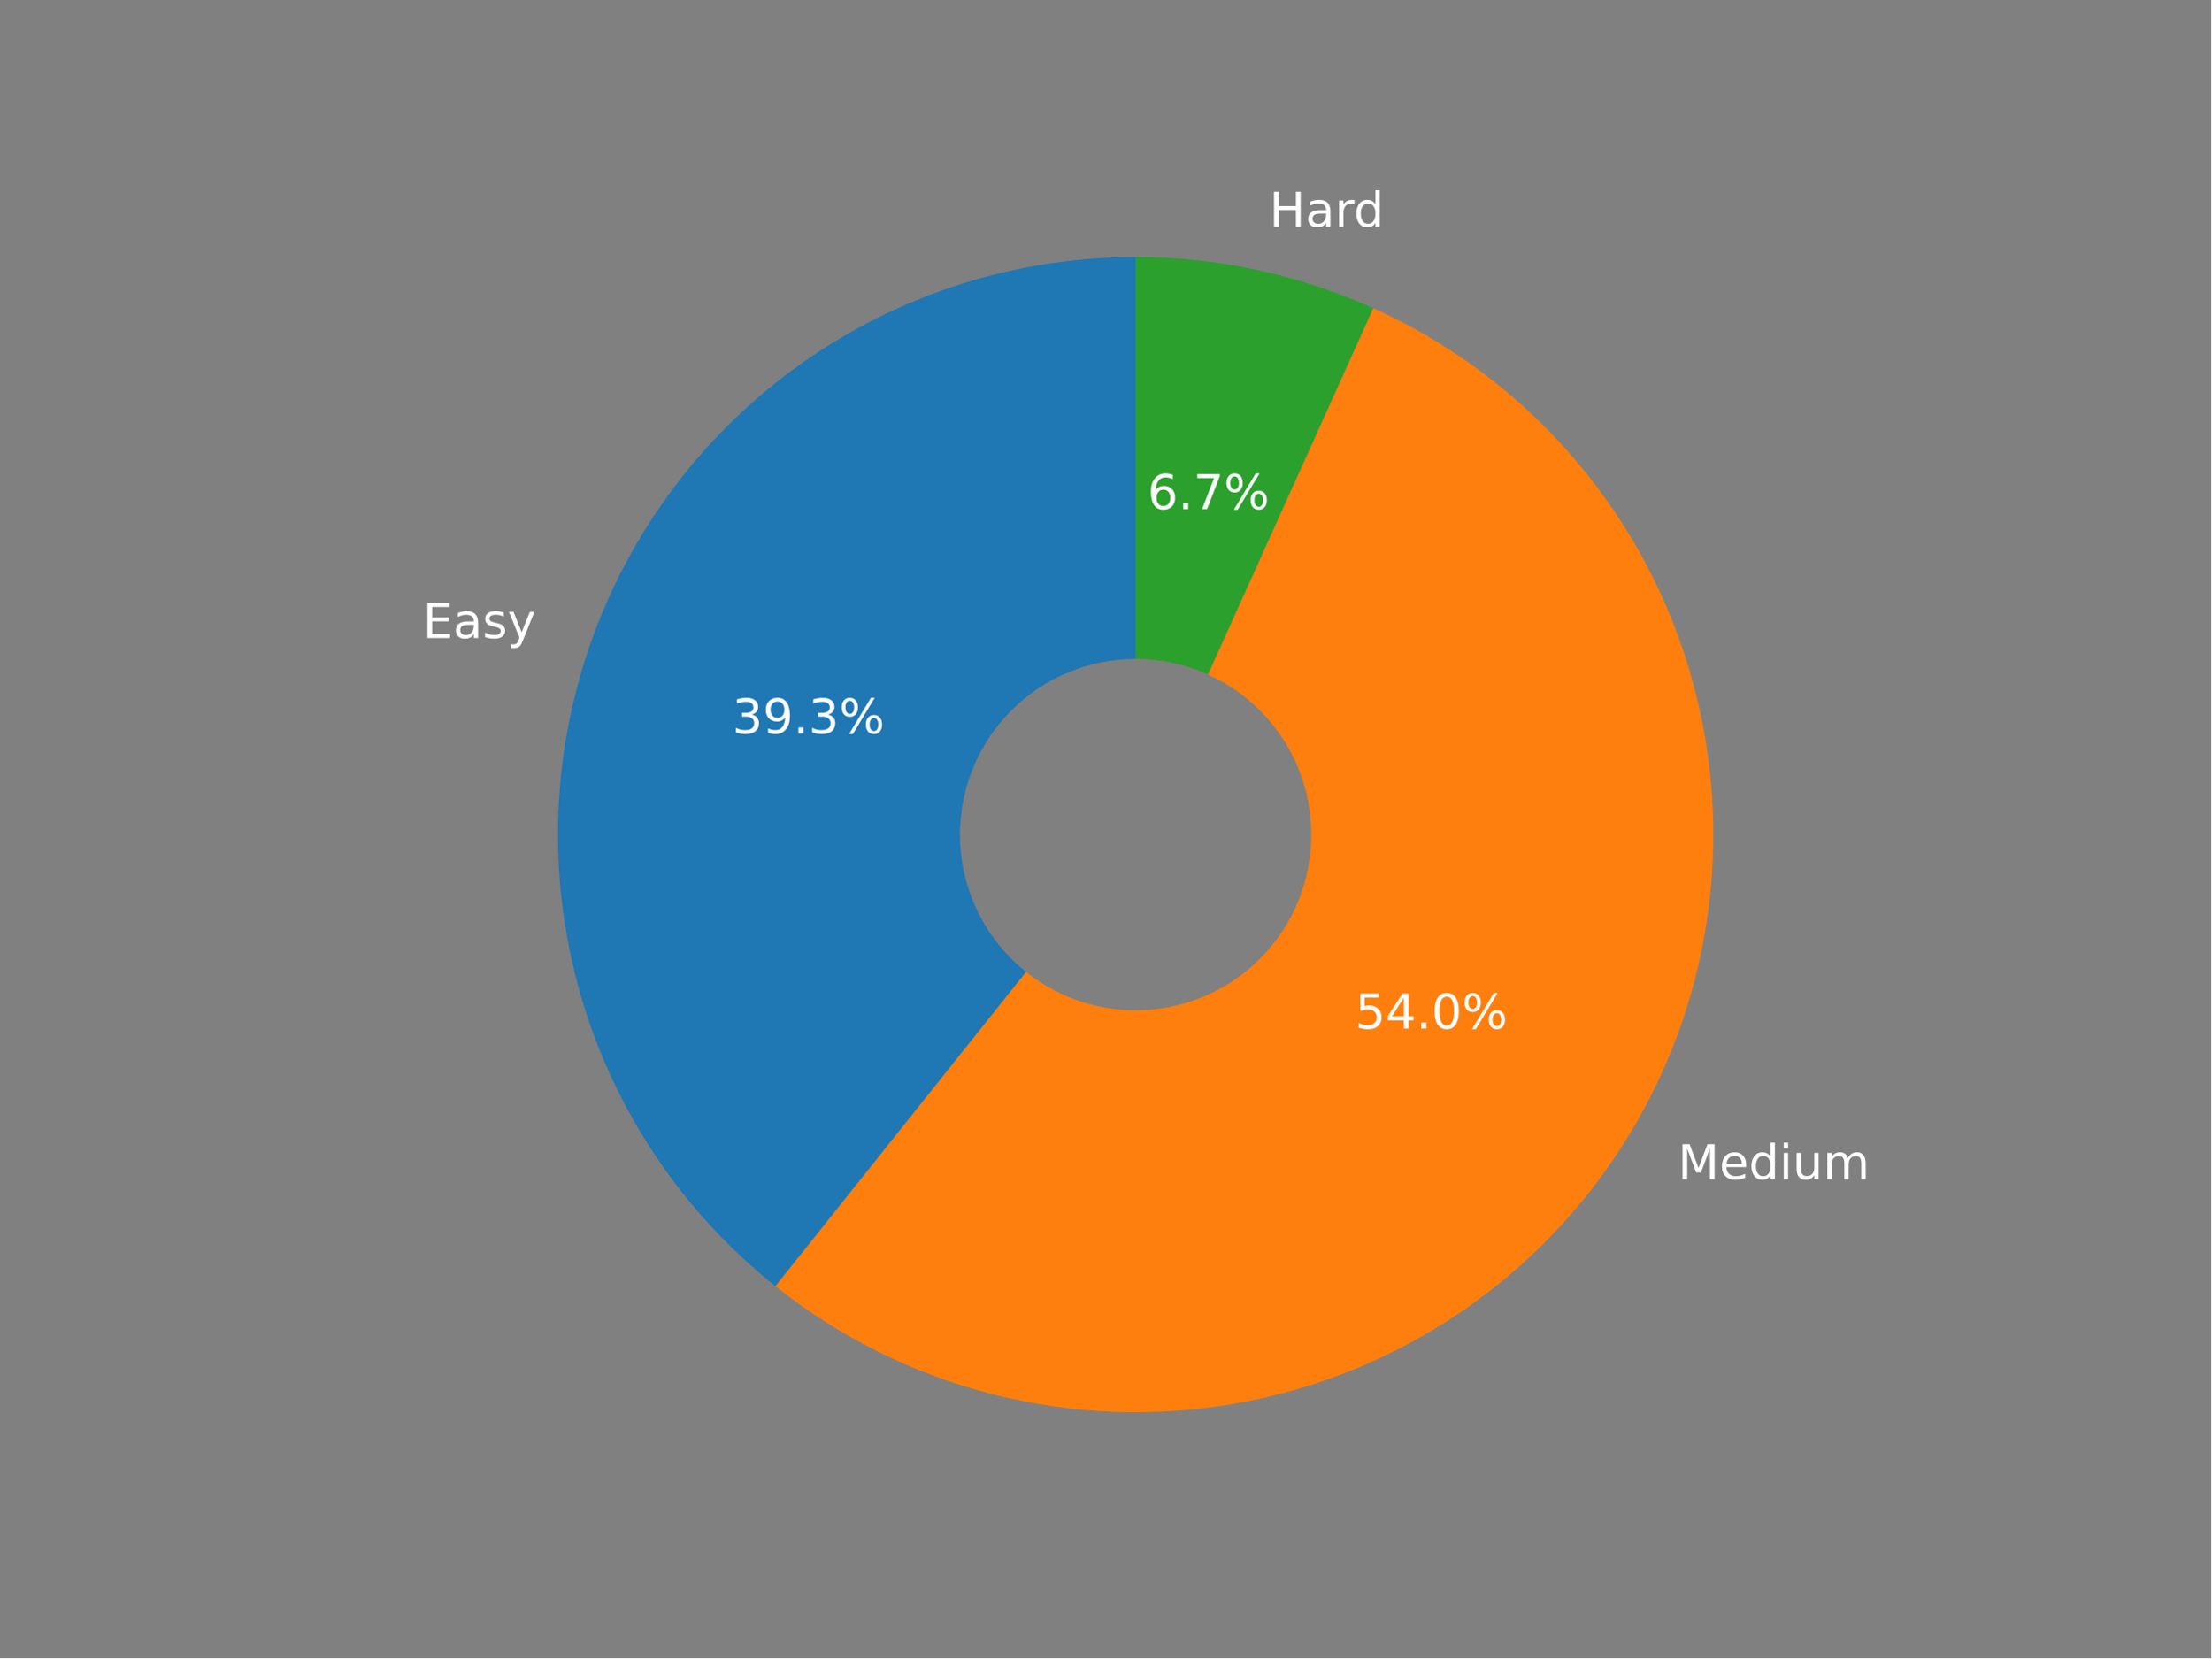
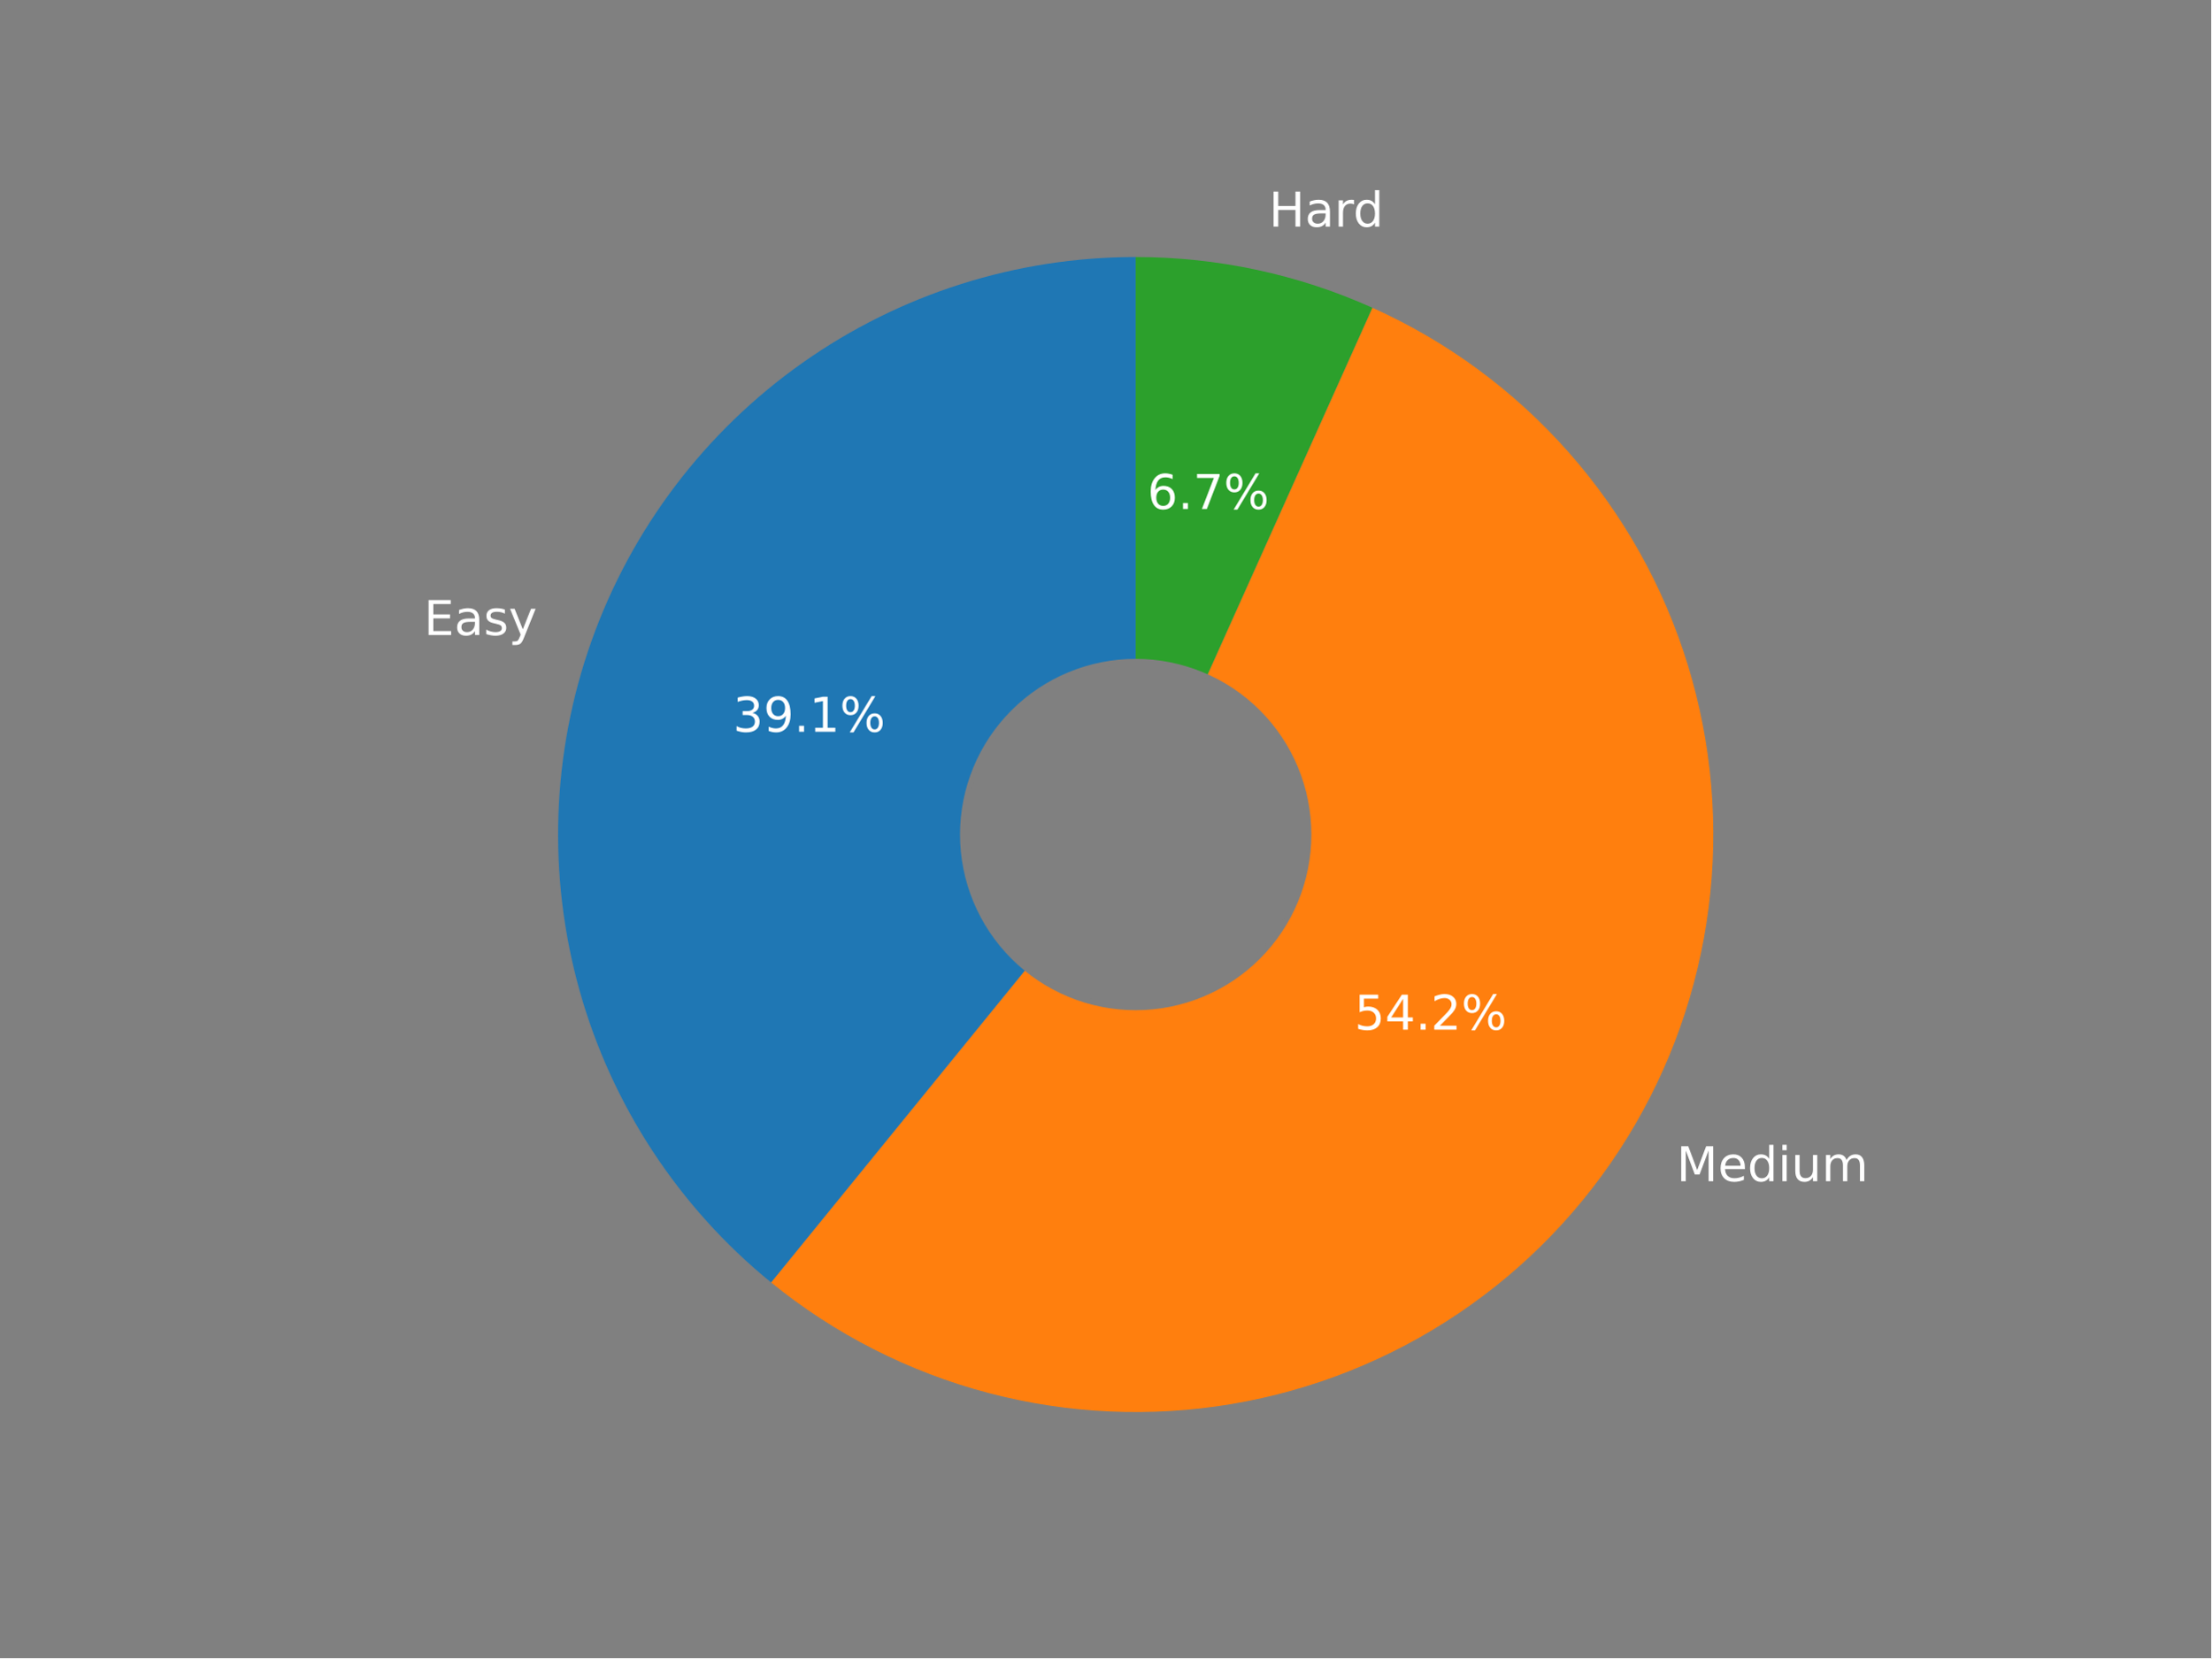
<svg xmlns="http://www.w3.org/2000/svg" xmlns:xlink="http://www.w3.org/1999/xlink" width="460.8pt" height="345.6pt" viewBox="0 0 460.8 345.6" version="1.1">
  <defs>
    <style type="text/css">*{stroke-linejoin: round; stroke-linecap: butt}</style>
  </defs>
  <g id="figure_1">
    <g id="patch_1">
      <path d="M 0 345.6  L 460.8 345.6  L 460.8 0  L 0 0  z " style="fill: #808080" />
    </g>
    <g id="axes_1">
      <g id="patch_2">
-         <path d="M 236.668 53.568  C 211.709 53.568 187.356 61.33 167 75.773  C 146.645 90.216 131.275 110.638 123.032 134.197  C 114.788 157.756 114.071 183.305 120.981 207.289  C 127.891 231.273 142.091 252.525 161.605 268.086  L 236.668 173.96  L 236.668 53.568  z " style="fill: #1f77b4" />
+         <path d="M 236.681 53.568  C 211.825 53.568 187.569 61.266 167.263 75.6  C 146.957 89.934 131.58 110.211 123.256 133.632  C 114.933 157.052 114.064 182.486 120.77 206.419  C 127.476 230.353 141.433 251.633 160.714 267.319  L 236.681 173.943  L 236.681 53.568  z " style="fill: #1f77b4" />
      </g>
      <g id="patch_3">
-         <path d="M 161.605 268.086  C 174.953 278.732 190.415 286.416 206.96 290.629  C 223.506 294.842 240.76 295.488 257.574 292.523  C 274.388 289.558 290.38 283.051 304.487 273.433  C 318.594 263.815 330.495 251.305 339.397 236.737  C 348.3 222.168 354.003 205.871 356.126 188.93  C 358.249 171.989 356.744 154.789 351.711 138.474  C 346.679 122.159 338.233 107.1 326.936 94.298  C 315.638 81.497 301.746 71.244 286.184 64.222  L 236.668 173.96  L 161.605 268.086  z " style="fill: #ff7f0e" />
+         <path d="M 160.714 267.319  C 174.001 278.129 189.444 285.979 206.007 290.344  C 222.571 294.708 239.877 295.488 256.765 292.63  C 273.654 289.772 289.74 283.342 303.945 273.77  C 318.15 264.199 330.15 251.705 339.141 237.125  C 348.132 222.545 353.908 206.213 356.082 189.222  C 358.256 172.232 356.779 154.972 351.749 138.598  C 346.72 122.224 338.253 107.11 326.916 94.27  C 315.579 81.43 301.63 71.156 286.005 64.138  L 236.681 173.943  L 160.714 267.319  z " style="fill: #ff7f0e" />
      </g>
      <g id="patch_4">
-         <path d="M 286.184 64.222  C 278.424 60.721 270.315 58.052 261.992 56.262  C 253.67 54.471 245.181 53.568 236.668 53.568  L 236.668 173.96  L 286.184 64.222  z " style="fill: #2ca02c" />
+         <path d="M 286.005 64.138  C 278.272 60.664 270.193 58.016 261.903 56.24  C 253.613 54.464 245.159 53.568 236.681 53.568  L 236.681 173.943  L 286.005 64.138  z " style="fill: #2ca02c" />
      </g>
      <g id="patch_5">
-         <path d="M 236.668 210.078  C 246.246 210.078 255.434 206.272 262.207 199.499  C 268.98 192.726 272.786 183.539 272.786 173.96  C 272.786 164.382 268.98 155.194 262.207 148.421  C 255.434 141.648 246.246 137.842 236.668 137.842  C 227.089 137.842 217.902 141.648 211.129 148.421  C 204.356 155.194 200.55 164.382 200.55 173.96  C 200.55 183.539 204.356 192.726 211.129 199.499  C 217.902 206.272 227.089 210.078 236.668 210.078  z " clip-path="url(#p01c253be1b)" style="fill: #808080; stroke: #808080; stroke-linejoin: miter" />
+         <path d="M 236.681 210.055  C 246.258 210.055 255.444 206.25 262.216 199.478  C 268.988 192.706 272.793 183.52 272.793 173.943  C 272.793 164.366 268.988 155.179 262.216 148.407  C 255.444 141.635 246.258 137.83 236.681 137.83  C 227.104 137.83 217.918 141.635 211.145 148.407  C 204.373 155.179 200.568 164.366 200.568 173.943  C 200.568 183.52 204.373 192.706 211.145 199.478  C 217.918 206.25 227.104 210.055 236.681 210.055  z " clip-path="url(#p682a4fd391)" style="fill: #808080; stroke: #808080; stroke-linejoin: miter" />
      </g>
      <g id="matplotlib.axis_1" />
      <g id="matplotlib.axis_2" />
      <g id="text_1">
-         <g style="fill: #ffffff" transform="translate(88.09314 132.9802)scale(0.1 -0.1)">
+         <g style="fill: #ffffff" transform="translate(88.33897 132.3599)scale(0.1 -0.1)">
          <defs>
            <path id="DejaVuSans-45" d="M 628 4666  L 3578 4666  L 3578 4134  L 1259 4134  L 1259 2753  L 3481 2753  L 3481 2222  L 1259 2222  L 1259 531  L 3634 531  L 3634 0  L 628 0  L 628 4666  z " transform="scale(0.015625)" />
            <path id="DejaVuSans-61" d="M 2194 1759  Q 1497 1759 1228 1600  Q 959 1441 959 1056  Q 959 750 1161 570  Q 1363 391 1709 391  Q 2188 391 2477 730  Q 2766 1069 2766 1631  L 2766 1759  L 2194 1759  z M 3341 1997  L 3341 0  L 2766 0  L 2766 531  Q 2569 213 2275 61  Q 1981 -91 1556 -91  Q 1019 -91 701 211  Q 384 513 384 1019  Q 384 1609 779 1909  Q 1175 2209 1959 2209  L 2766 2209  L 2766 2266  Q 2766 2663 2505 2880  Q 2244 3097 1772 3097  Q 1472 3097 1187 3025  Q 903 2953 641 2809  L 641 3341  Q 956 3463 1253 3523  Q 1550 3584 1831 3584  Q 2591 3584 2966 3190  Q 3341 2797 3341 1997  z " transform="scale(0.015625)" />
            <path id="DejaVuSans-73" d="M 2834 3397  L 2834 2853  Q 2591 2978 2328 3040  Q 2066 3103 1784 3103  Q 1356 3103 1142 2972  Q 928 2841 928 2578  Q 928 2378 1081 2264  Q 1234 2150 1697 2047  L 1894 2003  Q 2506 1872 2764 1633  Q 3022 1394 3022 966  Q 3022 478 2636 193  Q 2250 -91 1575 -91  Q 1294 -91 989 -36  Q 684 19 347 128  L 347 722  Q 666 556 975 473  Q 1284 391 1588 391  Q 1994 391 2212 530  Q 2431 669 2431 922  Q 2431 1156 2273 1281  Q 2116 1406 1581 1522  L 1381 1569  Q 847 1681 609 1914  Q 372 2147 372 2553  Q 372 3047 722 3315  Q 1072 3584 1716 3584  Q 2034 3584 2315 3537  Q 2597 3491 2834 3397  z " transform="scale(0.015625)" />
            <path id="DejaVuSans-79" d="M 2059 -325  Q 1816 -950 1584 -1140  Q 1353 -1331 966 -1331  L 506 -1331  L 506 -850  L 844 -850  Q 1081 -850 1212 -737  Q 1344 -625 1503 -206  L 1606 56  L 191 3500  L 800 3500  L 1894 763  L 2988 3500  L 3597 3500  L 2059 -325  z " transform="scale(0.015625)" />
          </defs>
          <use xlink:href="#DejaVuSans-45" />
          <use xlink:href="#DejaVuSans-61" x="63.184" />
          <use xlink:href="#DejaVuSans-73" x="124.463" />
          <use xlink:href="#DejaVuSans-79" x="176.562" />
        </g>
      </g>
      <g id="text_2">
-         <g style="fill: #ffffff" transform="translate(152.6026 152.8617)scale(0.1 -0.1)">
+         <g style="fill: #ffffff" transform="translate(152.7426 152.5155)scale(0.1 -0.1)">
          <defs>
            <path id="DejaVuSans-33" d="M 2597 2516  Q 3050 2419 3304 2112  Q 3559 1806 3559 1356  Q 3559 666 3084 287  Q 2609 -91 1734 -91  Q 1441 -91 1130 -33  Q 819 25 488 141  L 488 750  Q 750 597 1062 519  Q 1375 441 1716 441  Q 2309 441 2620 675  Q 2931 909 2931 1356  Q 2931 1769 2642 2001  Q 2353 2234 1838 2234  L 1294 2234  L 1294 2753  L 1863 2753  Q 2328 2753 2575 2939  Q 2822 3125 2822 3475  Q 2822 3834 2567 4026  Q 2313 4219 1838 4219  Q 1578 4219 1281 4162  Q 984 4106 628 3988  L 628 4550  Q 988 4650 1302 4700  Q 1616 4750 1894 4750  Q 2613 4750 3031 4423  Q 3450 4097 3450 3541  Q 3450 3153 3228 2886  Q 3006 2619 2597 2516  z " transform="scale(0.015625)" />
            <path id="DejaVuSans-39" d="M 703 97  L 703 672  Q 941 559 1184 500  Q 1428 441 1663 441  Q 2288 441 2617 861  Q 2947 1281 2994 2138  Q 2813 1869 2534 1725  Q 2256 1581 1919 1581  Q 1219 1581 811 2004  Q 403 2428 403 3163  Q 403 3881 828 4315  Q 1253 4750 1959 4750  Q 2769 4750 3195 4129  Q 3622 3509 3622 2328  Q 3622 1225 3098 567  Q 2575 -91 1691 -91  Q 1453 -91 1209 -44  Q 966 3 703 97  z M 1959 2075  Q 2384 2075 2632 2365  Q 2881 2656 2881 3163  Q 2881 3666 2632 3958  Q 2384 4250 1959 4250  Q 1534 4250 1286 3958  Q 1038 3666 1038 3163  Q 1038 2656 1286 2365  Q 1534 2075 1959 2075  z " transform="scale(0.015625)" />
            <path id="DejaVuSans-2e" d="M 684 794  L 1344 794  L 1344 0  L 684 0  L 684 794  z " transform="scale(0.015625)" />
+             <path id="DejaVuSans-31" d="M 794 531  L 1825 531  L 1825 4091  L 703 3866  L 703 4441  L 1819 4666  L 2450 4666  L 2450 531  L 3481 531  L 3481 0  L 794 0  L 794 531  z " transform="scale(0.015625)" />
            <path id="DejaVuSans-25" d="M 4653 2053  Q 4381 2053 4226 1822  Q 4072 1591 4072 1178  Q 4072 772 4226 539  Q 4381 306 4653 306  Q 4919 306 5073 539  Q 5228 772 5228 1178  Q 5228 1588 5073 1820  Q 4919 2053 4653 2053  z M 4653 2450  Q 5147 2450 5437 2106  Q 5728 1763 5728 1178  Q 5728 594 5436 251  Q 5144 -91 4653 -91  Q 4153 -91 3862 251  Q 3572 594 3572 1178  Q 3572 1766 3864 2108  Q 4156 2450 4653 2450  z M 1428 4353  Q 1159 4353 1004 4120  Q 850 3888 850 3481  Q 850 3069 1003 2837  Q 1156 2606 1428 2606  Q 1700 2606 1854 2837  Q 2009 3069 2009 3481  Q 2009 3884 1853 4118  Q 1697 4353 1428 4353  z M 4250 4750  L 4750 4750  L 1831 -91  L 1331 -91  L 4250 4750  z M 1428 4750  Q 1922 4750 2215 4408  Q 2509 4066 2509 3481  Q 2509 2891 2217 2550  Q 1925 2209 1428 2209  Q 931 2209 642 2551  Q 353 2894 353 3481  Q 353 4063 643 4406  Q 934 4750 1428 4750  z " transform="scale(0.015625)" />
          </defs>
          <use xlink:href="#DejaVuSans-33" />
          <use xlink:href="#DejaVuSans-39" x="63.623" />
          <use xlink:href="#DejaVuSans-2e" x="127.246" />
-           <use xlink:href="#DejaVuSans-33" x="159.033" />
+           <use xlink:href="#DejaVuSans-31" x="159.033" />
          <use xlink:href="#DejaVuSans-25" x="222.656" />
        </g>
      </g>
      <g id="text_3">
-         <g style="fill: #ffffff" transform="translate(349.6703 245.7739)scale(0.1 -0.1)">
+         <g style="fill: #ffffff" transform="translate(349.387 246.2024)scale(0.1 -0.1)">
          <defs>
            <path id="DejaVuSans-4d" d="M 628 4666  L 1569 4666  L 2759 1491  L 3956 4666  L 4897 4666  L 4897 0  L 4281 0  L 4281 4097  L 3078 897  L 2444 897  L 1241 4097  L 1241 0  L 628 0  L 628 4666  z " transform="scale(0.015625)" />
            <path id="DejaVuSans-65" d="M 3597 1894  L 3597 1613  L 953 1613  Q 991 1019 1311 708  Q 1631 397 2203 397  Q 2534 397 2845 478  Q 3156 559 3463 722  L 3463 178  Q 3153 47 2828 -22  Q 2503 -91 2169 -91  Q 1331 -91 842 396  Q 353 884 353 1716  Q 353 2575 817 3079  Q 1281 3584 2069 3584  Q 2775 3584 3186 3129  Q 3597 2675 3597 1894  z M 3022 2063  Q 3016 2534 2758 2815  Q 2500 3097 2075 3097  Q 1594 3097 1305 2825  Q 1016 2553 972 2059  L 3022 2063  z " transform="scale(0.015625)" />
            <path id="DejaVuSans-64" d="M 2906 2969  L 2906 4863  L 3481 4863  L 3481 0  L 2906 0  L 2906 525  Q 2725 213 2448 61  Q 2172 -91 1784 -91  Q 1150 -91 751 415  Q 353 922 353 1747  Q 353 2572 751 3078  Q 1150 3584 1784 3584  Q 2172 3584 2448 3432  Q 2725 3281 2906 2969  z M 947 1747  Q 947 1113 1208 752  Q 1469 391 1925 391  Q 2381 391 2643 752  Q 2906 1113 2906 1747  Q 2906 2381 2643 2742  Q 2381 3103 1925 3103  Q 1469 3103 1208 2742  Q 947 2381 947 1747  z " transform="scale(0.015625)" />
            <path id="DejaVuSans-69" d="M 603 3500  L 1178 3500  L 1178 0  L 603 0  L 603 3500  z M 603 4863  L 1178 4863  L 1178 4134  L 603 4134  L 603 4863  z " transform="scale(0.015625)" />
            <path id="DejaVuSans-75" d="M 544 1381  L 544 3500  L 1119 3500  L 1119 1403  Q 1119 906 1312 657  Q 1506 409 1894 409  Q 2359 409 2629 706  Q 2900 1003 2900 1516  L 2900 3500  L 3475 3500  L 3475 0  L 2900 0  L 2900 538  Q 2691 219 2414 64  Q 2138 -91 1772 -91  Q 1169 -91 856 284  Q 544 659 544 1381  z M 1991 3584  L 1991 3584  z " transform="scale(0.015625)" />
            <path id="DejaVuSans-6d" d="M 3328 2828  Q 3544 3216 3844 3400  Q 4144 3584 4550 3584  Q 5097 3584 5394 3201  Q 5691 2819 5691 2113  L 5691 0  L 5113 0  L 5113 2094  Q 5113 2597 4934 2840  Q 4756 3084 4391 3084  Q 3944 3084 3684 2787  Q 3425 2491 3425 1978  L 3425 0  L 2847 0  L 2847 2094  Q 2847 2600 2669 2842  Q 2491 3084 2119 3084  Q 1678 3084 1418 2786  Q 1159 2488 1159 1978  L 1159 0  L 581 0  L 581 3500  L 1159 3500  L 1159 2956  Q 1356 3278 1631 3431  Q 1906 3584 2284 3584  Q 2666 3584 2933 3390  Q 3200 3197 3328 2828  z " transform="scale(0.015625)" />
          </defs>
          <use xlink:href="#DejaVuSans-4d" />
          <use xlink:href="#DejaVuSans-65" x="86.279" />
          <use xlink:href="#DejaVuSans-64" x="147.803" />
          <use xlink:href="#DejaVuSans-69" x="211.279" />
          <use xlink:href="#DejaVuSans-75" x="239.062" />
          <use xlink:href="#DejaVuSans-6d" x="302.441" />
        </g>
      </g>
      <g id="text_4">
-         <g style="fill: #ffffff" transform="translate(282.422 214.3855)scale(0.1 -0.1)">
+         <g style="fill: #ffffff" transform="translate(282.2733 214.6114)scale(0.1 -0.1)">
          <defs>
            <path id="DejaVuSans-35" d="M 691 4666  L 3169 4666  L 3169 4134  L 1269 4134  L 1269 2991  Q 1406 3038 1543 3061  Q 1681 3084 1819 3084  Q 2600 3084 3056 2656  Q 3513 2228 3513 1497  Q 3513 744 3044 326  Q 2575 -91 1722 -91  Q 1428 -91 1123 -41  Q 819 9 494 109  L 494 744  Q 775 591 1075 516  Q 1375 441 1709 441  Q 2250 441 2565 725  Q 2881 1009 2881 1497  Q 2881 1984 2565 2268  Q 2250 2553 1709 2553  Q 1456 2553 1204 2497  Q 953 2441 691 2322  L 691 4666  z " transform="scale(0.015625)" />
            <path id="DejaVuSans-34" d="M 2419 4116  L 825 1625  L 2419 1625  L 2419 4116  z M 2253 4666  L 3047 4666  L 3047 1625  L 3713 1625  L 3713 1100  L 3047 1100  L 3047 0  L 2419 0  L 2419 1100  L 313 1100  L 313 1709  L 2253 4666  z " transform="scale(0.015625)" />
-             <path id="DejaVuSans-30" d="M 2034 4250  Q 1547 4250 1301 3770  Q 1056 3291 1056 2328  Q 1056 1369 1301 889  Q 1547 409 2034 409  Q 2525 409 2770 889  Q 3016 1369 3016 2328  Q 3016 3291 2770 3770  Q 2525 4250 2034 4250  z M 2034 4750  Q 2819 4750 3233 4129  Q 3647 3509 3647 2328  Q 3647 1150 3233 529  Q 2819 -91 2034 -91  Q 1250 -91 836 529  Q 422 1150 422 2328  Q 422 3509 836 4129  Q 1250 4750 2034 4750  z " transform="scale(0.015625)" />
+             <path id="DejaVuSans-32" d="M 1228 531  L 3431 531  L 3431 0  L 469 0  L 469 531  Q 828 903 1448 1529  Q 2069 2156 2228 2338  Q 2531 2678 2651 2914  Q 2772 3150 2772 3378  Q 2772 3750 2511 3984  Q 2250 4219 1831 4219  Q 1534 4219 1204 4116  Q 875 4013 500 3803  L 500 4441  Q 881 4594 1212 4672  Q 1544 4750 1819 4750  Q 2544 4750 2975 4387  Q 3406 4025 3406 3419  Q 3406 3131 3298 2873  Q 3191 2616 2906 2266  Q 2828 2175 2409 1742  Q 1991 1309 1228 531  z " transform="scale(0.015625)" />
          </defs>
          <use xlink:href="#DejaVuSans-35" />
          <use xlink:href="#DejaVuSans-34" x="63.623" />
          <use xlink:href="#DejaVuSans-2e" x="127.246" />
-           <use xlink:href="#DejaVuSans-30" x="159.033" />
+           <use xlink:href="#DejaVuSans-32" x="159.033" />
          <use xlink:href="#DejaVuSans-25" x="222.656" />
        </g>
      </g>
      <g id="text_5">
-         <g style="fill: #ffffff" transform="translate(264.5248 47.25116)scale(0.1 -0.1)">
+         <g style="fill: #ffffff" transform="translate(264.4252 47.22918)scale(0.1 -0.1)">
          <defs>
            <path id="DejaVuSans-48" d="M 628 4666  L 1259 4666  L 1259 2753  L 3553 2753  L 3553 4666  L 4184 4666  L 4184 0  L 3553 0  L 3553 2222  L 1259 2222  L 1259 0  L 628 0  L 628 4666  z " transform="scale(0.015625)" />
            <path id="DejaVuSans-72" d="M 2631 2963  Q 2534 3019 2420 3045  Q 2306 3072 2169 3072  Q 1681 3072 1420 2755  Q 1159 2438 1159 1844  L 1159 0  L 581 0  L 581 3500  L 1159 3500  L 1159 2956  Q 1341 3275 1631 3429  Q 1922 3584 2338 3584  Q 2397 3584 2469 3576  Q 2541 3569 2628 3553  L 2631 2963  z " transform="scale(0.015625)" />
          </defs>
          <use xlink:href="#DejaVuSans-48" />
          <use xlink:href="#DejaVuSans-61" x="75.195" />
          <use xlink:href="#DejaVuSans-72" x="136.475" />
          <use xlink:href="#DejaVuSans-64" x="175.838" />
        </g>
      </g>
      <g id="text_6">
-         <g style="fill: #ffffff" transform="translate(239.1602 106.1004)scale(0.1 -0.1)">
+         <g style="fill: #ffffff" transform="translate(239.1118 106.0805)scale(0.1 -0.1)">
          <defs>
            <path id="DejaVuSans-36" d="M 2113 2584  Q 1688 2584 1439 2293  Q 1191 2003 1191 1497  Q 1191 994 1439 701  Q 1688 409 2113 409  Q 2538 409 2786 701  Q 3034 994 3034 1497  Q 3034 2003 2786 2293  Q 2538 2584 2113 2584  z M 3366 4563  L 3366 3988  Q 3128 4100 2886 4159  Q 2644 4219 2406 4219  Q 1781 4219 1451 3797  Q 1122 3375 1075 2522  Q 1259 2794 1537 2939  Q 1816 3084 2150 3084  Q 2853 3084 3261 2657  Q 3669 2231 3669 1497  Q 3669 778 3244 343  Q 2819 -91 2113 -91  Q 1303 -91 875 529  Q 447 1150 447 2328  Q 447 3434 972 4092  Q 1497 4750 2381 4750  Q 2619 4750 2861 4703  Q 3103 4656 3366 4563  z " transform="scale(0.015625)" />
            <path id="DejaVuSans-37" d="M 525 4666  L 3525 4666  L 3525 4397  L 1831 0  L 1172 0  L 2766 4134  L 525 4134  L 525 4666  z " transform="scale(0.015625)" />
          </defs>
          <use xlink:href="#DejaVuSans-36" />
          <use xlink:href="#DejaVuSans-2e" x="63.623" />
          <use xlink:href="#DejaVuSans-37" x="95.41" />
          <use xlink:href="#DejaVuSans-25" x="159.033" />
        </g>
      </g>
    </g>
  </g>
  <defs>
-     <clipPath id="p01c253be1b">
+     <clipPath id="p682a4fd391">
      <rect x="57.6" y="41.472" width="357.12" height="266.112" />
    </clipPath>
  </defs>
</svg>
